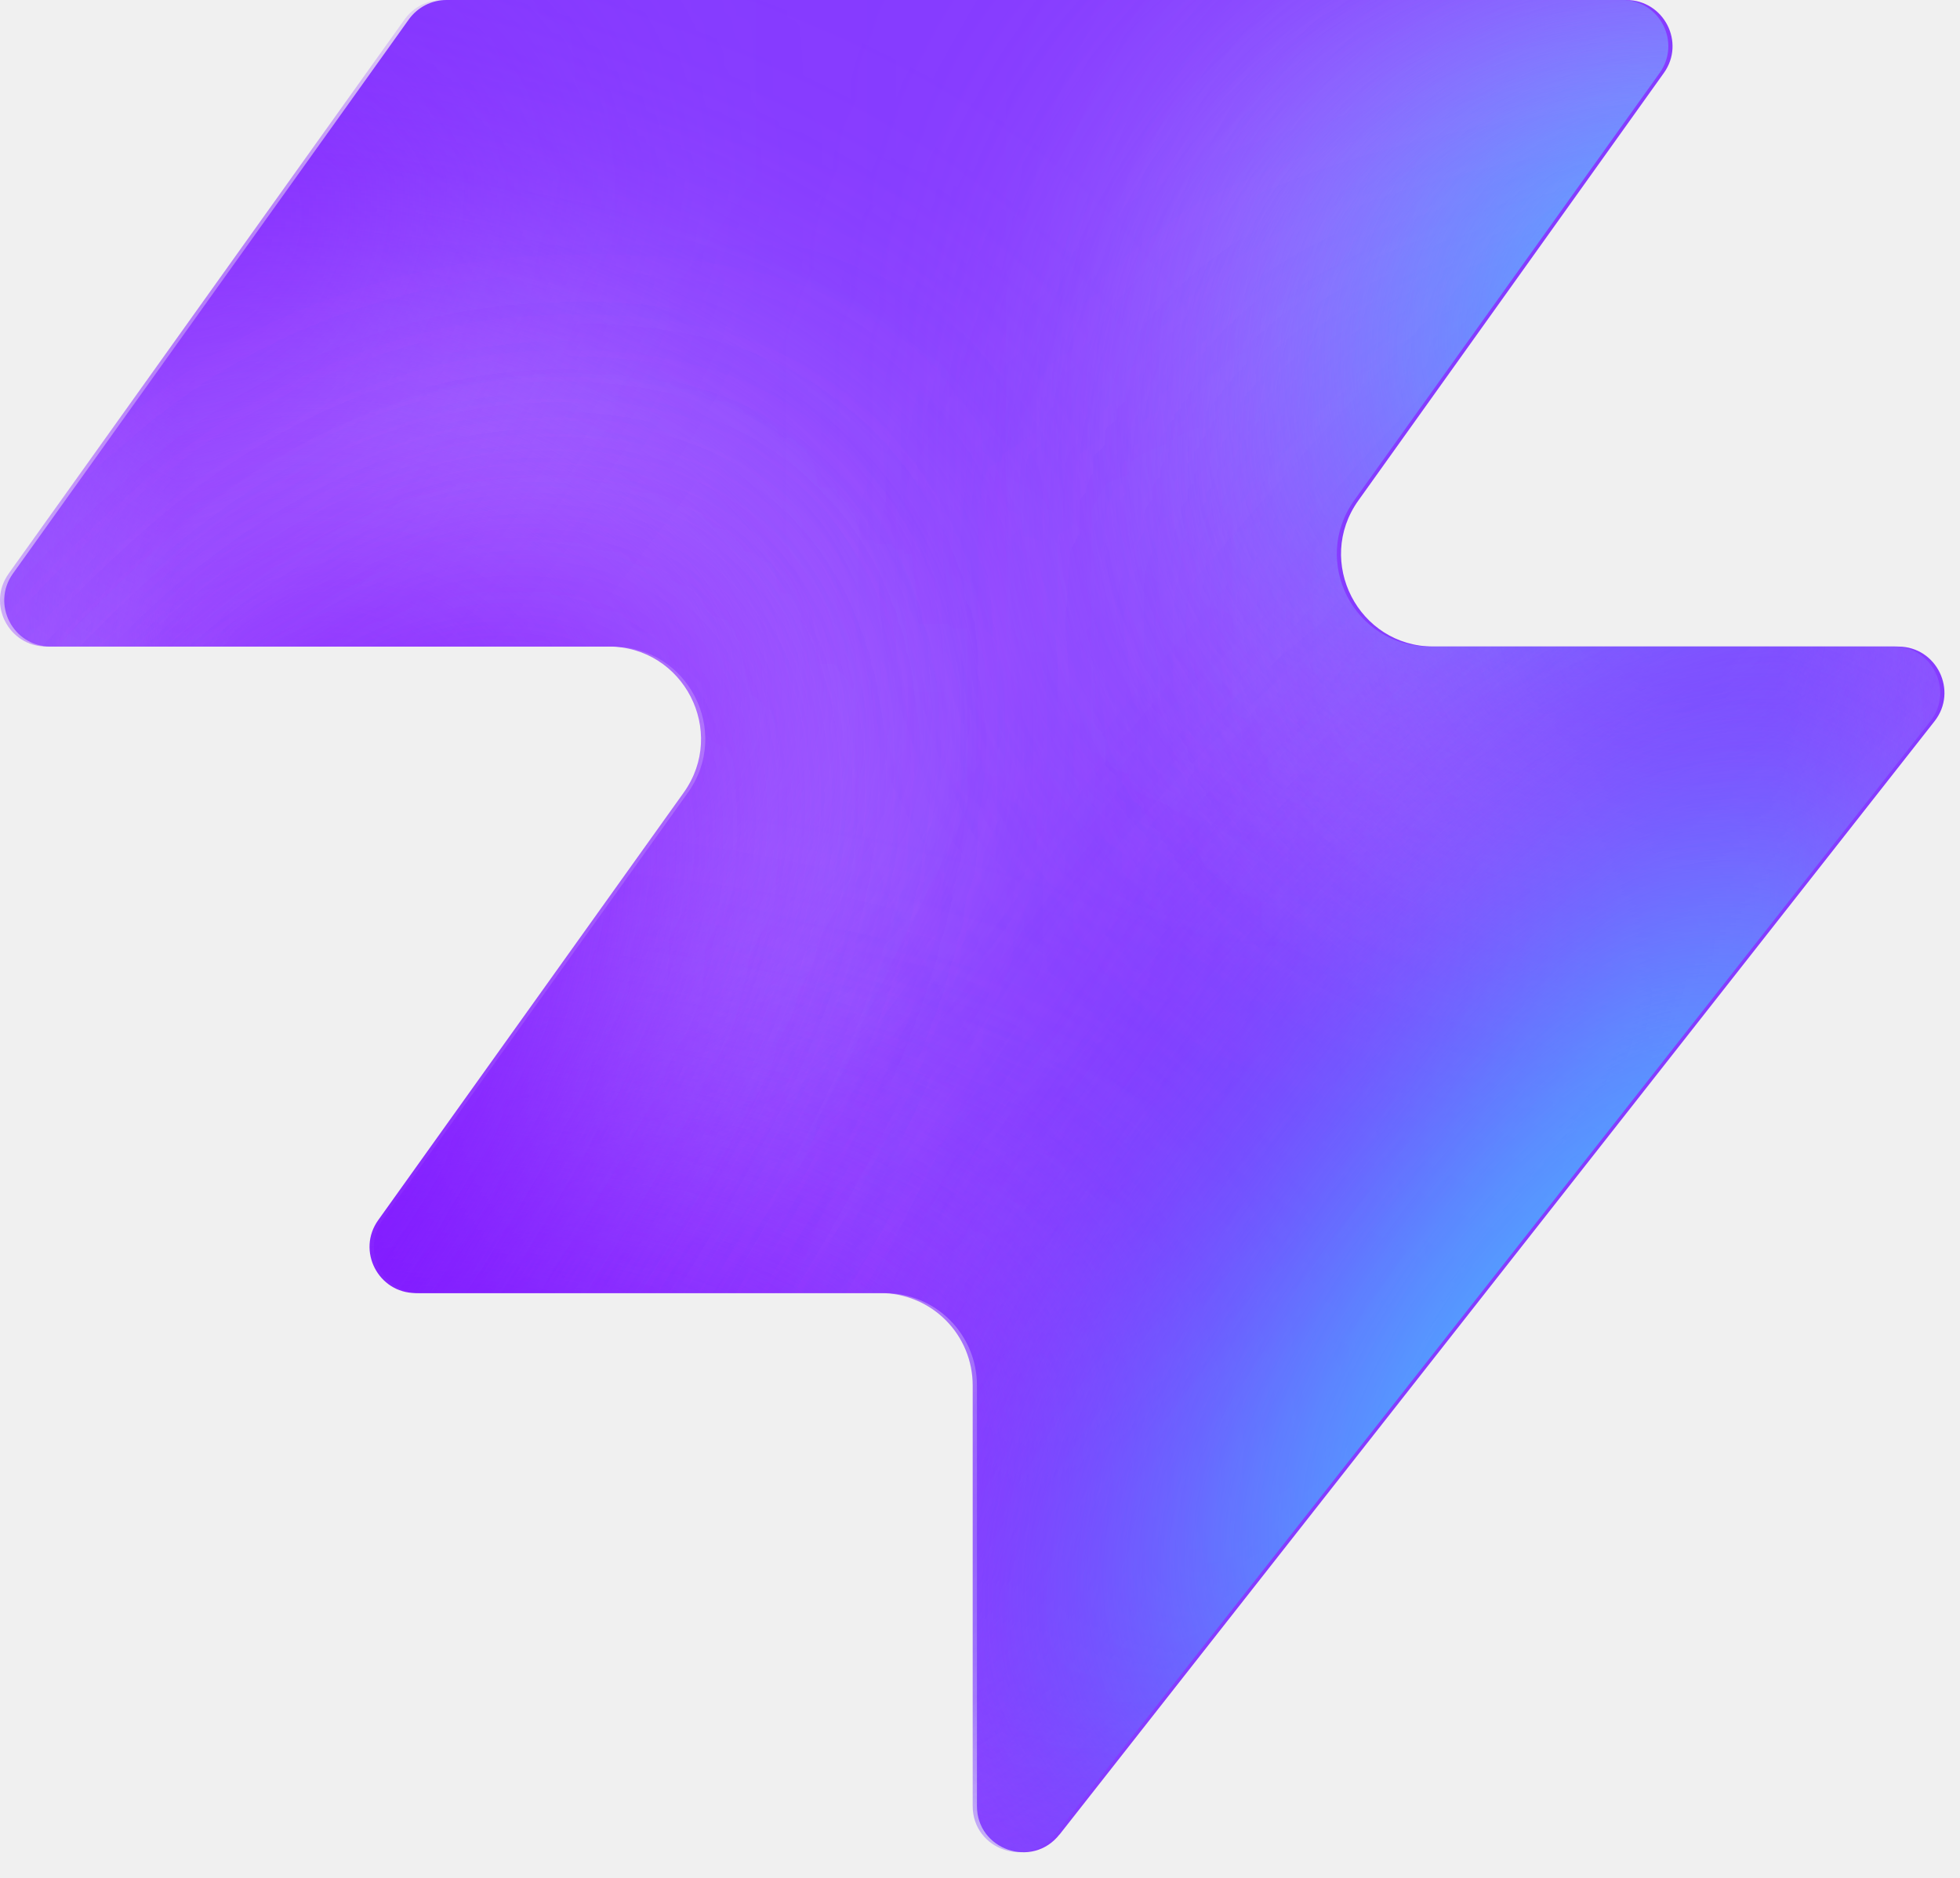
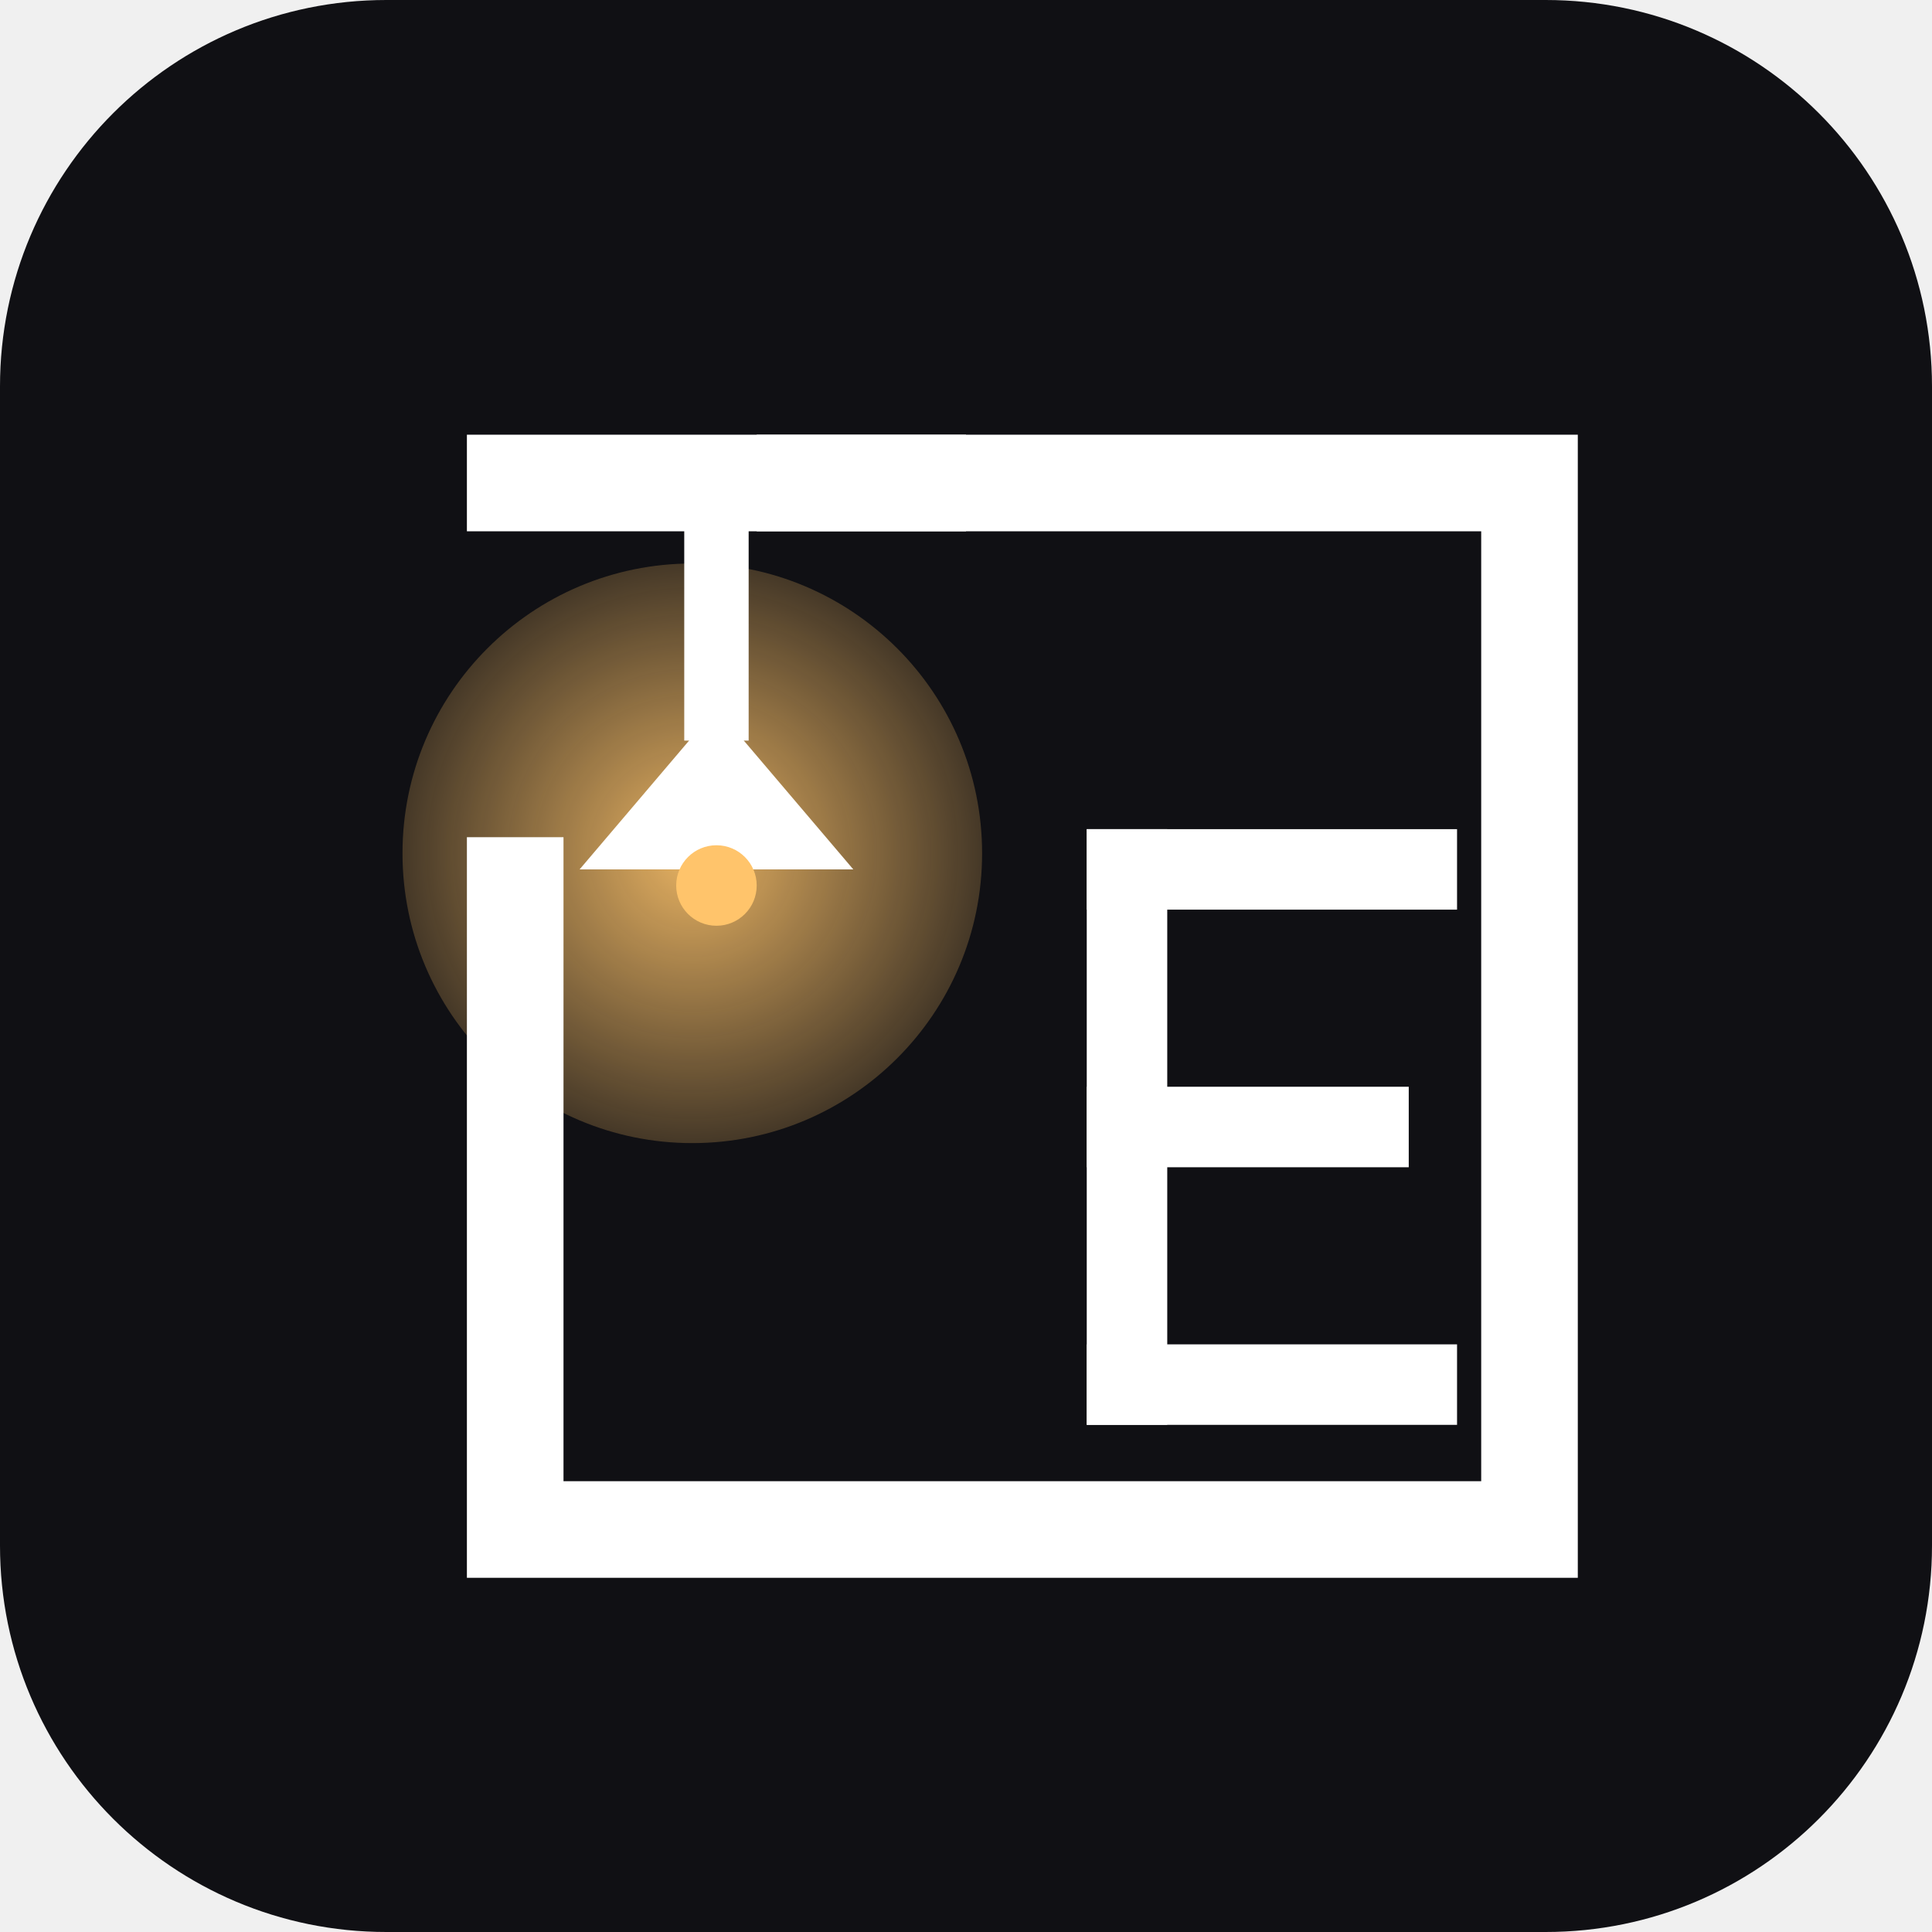
- <svg xmlns="http://www.w3.org/2000/svg" width="48" height="46" fill="none" viewBox="0 0 48 46">
-   <path fill="#863bff" d="M25.946 44.938c-.664.845-2.021.375-2.021-.698V33.937a2.26 2.26 0 0 0-2.262-2.262H10.287c-.92 0-1.456-1.04-.92-1.788l7.48-10.471c1.07-1.497 0-3.578-1.842-3.578H1.237c-.92 0-1.456-1.04-.92-1.788L10.013.474c.214-.297.556-.474.92-.474h28.894c.92 0 1.456 1.04.92 1.788l-7.48 10.471c-1.07 1.498 0 3.579 1.842 3.579h11.377c.943 0 1.473 1.088.89 1.83L25.947 44.94z" style="fill:#863bff;fill:color(display-p3 .525 .23 1);fill-opacity:1" />
-   <mask id="a" width="48" height="46" x="0" y="0" maskUnits="userSpaceOnUse" style="mask-type:alpha">
-     <path fill="#000" d="M25.842 44.938c-.664.844-2.021.375-2.021-.698V33.937a2.26 2.26 0 0 0-2.262-2.262H10.183c-.92 0-1.456-1.04-.92-1.788l7.48-10.471c1.07-1.498 0-3.579-1.842-3.579H1.133c-.92 0-1.456-1.04-.92-1.787L9.91.473c.214-.297.556-.474.92-.474h28.894c.92 0 1.456 1.04.92 1.788l-7.48 10.471c-1.07 1.498 0 3.578 1.842 3.578h11.377c.943 0 1.473 1.088.89 1.832L25.843 44.94z" style="fill:#000;fill-opacity:1" />
-   </mask>
-   <g mask="url(#a)">
-     <g filter="url(#b)">
-       <ellipse cx="5.508" cy="14.704" fill="#ede6ff" rx="5.508" ry="14.704" style="fill:#ede6ff;fill:color(display-p3 .927 .903 1);fill-opacity:1" transform="matrix(.00324 1 1 -.00324 -4.47 31.516)" />
-     </g>
-     <g filter="url(#c)">
-       <ellipse cx="10.399" cy="29.851" fill="#ede6ff" rx="10.399" ry="29.851" style="fill:#ede6ff;fill:color(display-p3 .927 .903 1);fill-opacity:1" transform="matrix(.00324 1 1 -.00324 -39.328 7.883)" />
-     </g>
-     <g filter="url(#d)">
-       <ellipse cx="5.508" cy="30.487" fill="#7e14ff" rx="5.508" ry="30.487" style="fill:#7e14ff;fill:color(display-p3 .492 .077 1);fill-opacity:1" transform="rotate(89.814 -25.913 -14.639)scale(1 -1)" />
-     </g>
-     <g filter="url(#e)">
-       <ellipse cx="5.508" cy="30.599" fill="#7e14ff" rx="5.508" ry="30.599" style="fill:#7e14ff;fill:color(display-p3 .492 .077 1);fill-opacity:1" transform="rotate(89.814 -32.644 -3.334)scale(1 -1)" />
-     </g>
-     <g filter="url(#f)">
-       <ellipse cx="5.508" cy="30.599" fill="#7e14ff" rx="5.508" ry="30.599" style="fill:#7e14ff;fill:color(display-p3 .492 .077 1);fill-opacity:1" transform="matrix(.00324 1 1 -.00324 -34.34 30.47)" />
-     </g>
-     <g filter="url(#g)">
-       <ellipse cx="14.072" cy="22.078" fill="#ede6ff" rx="14.072" ry="22.078" style="fill:#ede6ff;fill:color(display-p3 .927 .903 1);fill-opacity:1" transform="rotate(93.35 24.506 48.493)scale(-1 1)" />
-     </g>
-     <g filter="url(#h)">
-       <ellipse cx="3.47" cy="21.501" fill="#7e14ff" rx="3.47" ry="21.501" style="fill:#7e14ff;fill:color(display-p3 .492 .077 1);fill-opacity:1" transform="rotate(89.009 28.708 47.59)scale(-1 1)" />
-     </g>
-     <g filter="url(#i)">
-       <ellipse cx="3.47" cy="21.501" fill="#7e14ff" rx="3.47" ry="21.501" style="fill:#7e14ff;fill:color(display-p3 .492 .077 1);fill-opacity:1" transform="rotate(89.009 28.708 47.59)scale(-1 1)" />
-     </g>
-     <g filter="url(#j)">
-       <ellipse cx=".387" cy="8.972" fill="#7e14ff" rx="4.407" ry="29.108" style="fill:#7e14ff;fill:color(display-p3 .492 .077 1);fill-opacity:1" transform="rotate(39.51 .387 8.972)" />
-     </g>
-     <g filter="url(#k)">
-       <ellipse cx="47.523" cy="-6.092" fill="#7e14ff" rx="4.407" ry="29.108" style="fill:#7e14ff;fill:color(display-p3 .492 .077 1);fill-opacity:1" transform="rotate(37.892 47.523 -6.092)" />
-     </g>
-     <g filter="url(#l)">
-       <ellipse cx="41.412" cy="6.333" fill="#47bfff" rx="5.971" ry="9.665" style="fill:#47bfff;fill:color(display-p3 .28 .748 1);fill-opacity:1" transform="rotate(37.892 41.412 6.333)" />
-     </g>
-     <g filter="url(#m)">
-       <ellipse cx="-1.879" cy="38.332" fill="#7e14ff" rx="4.407" ry="29.108" style="fill:#7e14ff;fill:color(display-p3 .492 .077 1);fill-opacity:1" transform="rotate(37.892 -1.88 38.332)" />
-     </g>
-     <g filter="url(#n)">
-       <ellipse cx="-1.879" cy="38.332" fill="#7e14ff" rx="4.407" ry="29.108" style="fill:#7e14ff;fill:color(display-p3 .492 .077 1);fill-opacity:1" transform="rotate(37.892 -1.88 38.332)" />
-     </g>
-     <g filter="url(#o)">
-       <ellipse cx="35.651" cy="29.907" fill="#7e14ff" rx="4.407" ry="29.108" style="fill:#7e14ff;fill:color(display-p3 .492 .077 1);fill-opacity:1" transform="rotate(37.892 35.651 29.907)" />
-     </g>
-     <g filter="url(#p)">
-       <ellipse cx="38.418" cy="32.4" fill="#47bfff" rx="5.971" ry="15.297" style="fill:#47bfff;fill:color(display-p3 .28 .748 1);fill-opacity:1" transform="rotate(37.892 38.418 32.4)" />
-     </g>
+ <svg xmlns="http://www.w3.org/2000/svg" viewBox="0 0 120 120" fill="none">
+   <rect width="120" height="120" rx="24" fill="#101014" />
+   <radialGradient id="fglow" cx="43" cy="53" r="24" gradientUnits="userSpaceOnUse">
+     <stop offset="0%" stop-color="#FFC46B" stop-opacity="0.9" />
+     <stop offset="100%" stop-color="#FFC46B" stop-opacity="0" />
+   </radialGradient>
+   <circle cx="43" cy="53" r="18" fill="url(#fglow)" />
+   <path d="M32 55 V95 H95 V30 H50" stroke="#FFFFFF" stroke-width="6" stroke-linecap="square" stroke-linejoin="miter" />
+   <path d="M32 30 H57" stroke="#FFFFFF" stroke-width="6" stroke-linecap="square" />
+   <path d="M44.5 30 V44" stroke="#FFFFFF" stroke-width="4" stroke-linecap="square" />
+   <polygon points="44.5,44 36,54 53,54" fill="#FFFFFF" />
+   <circle cx="44.5" cy="55" r="2.5" fill="#FFC46B" />
+   <g stroke="#FFFFFF" stroke-width="5" stroke-linecap="square">
+     <line x1="70" y1="54" x2="70" y2="86" />
+     <line x1="70" y1="54" x2="88" y2="54" />
+     <line x1="70" y1="70" x2="85" y2="70" />
+     <line x1="70" y1="86" x2="88" y2="86" />
  </g>
-   <defs>
-     <filter id="b" width="60.045" height="41.654" x="-19.77" y="16.149" color-interpolation-filters="sRGB" filterUnits="userSpaceOnUse">
-       <feFlood flood-opacity="0" result="BackgroundImageFix" />
-       <feBlend in="SourceGraphic" in2="BackgroundImageFix" result="shape" />
-       <feGaussianBlur result="effect1_foregroundBlur_2002_17158" stdDeviation="7.659" />
-     </filter>
-     <filter id="c" width="90.34" height="51.437" x="-54.613" y="-7.533" color-interpolation-filters="sRGB" filterUnits="userSpaceOnUse">
-       <feFlood flood-opacity="0" result="BackgroundImageFix" />
-       <feBlend in="SourceGraphic" in2="BackgroundImageFix" result="shape" />
-       <feGaussianBlur result="effect1_foregroundBlur_2002_17158" stdDeviation="7.659" />
-     </filter>
-     <filter id="d" width="79.355" height="29.4" x="-49.64" y="2.03" color-interpolation-filters="sRGB" filterUnits="userSpaceOnUse">
-       <feFlood flood-opacity="0" result="BackgroundImageFix" />
-       <feBlend in="SourceGraphic" in2="BackgroundImageFix" result="shape" />
-       <feGaussianBlur result="effect1_foregroundBlur_2002_17158" stdDeviation="4.596" />
-     </filter>
-     <filter id="e" width="79.579" height="29.4" x="-45.045" y="20.029" color-interpolation-filters="sRGB" filterUnits="userSpaceOnUse">
-       <feFlood flood-opacity="0" result="BackgroundImageFix" />
-       <feBlend in="SourceGraphic" in2="BackgroundImageFix" result="shape" />
-       <feGaussianBlur result="effect1_foregroundBlur_2002_17158" stdDeviation="4.596" />
-     </filter>
-     <filter id="f" width="79.579" height="29.4" x="-43.513" y="21.178" color-interpolation-filters="sRGB" filterUnits="userSpaceOnUse">
-       <feFlood flood-opacity="0" result="BackgroundImageFix" />
-       <feBlend in="SourceGraphic" in2="BackgroundImageFix" result="shape" />
-       <feGaussianBlur result="effect1_foregroundBlur_2002_17158" stdDeviation="4.596" />
-     </filter>
-     <filter id="g" width="74.749" height="58.852" x="15.756" y="-17.901" color-interpolation-filters="sRGB" filterUnits="userSpaceOnUse">
-       <feFlood flood-opacity="0" result="BackgroundImageFix" />
-       <feBlend in="SourceGraphic" in2="BackgroundImageFix" result="shape" />
-       <feGaussianBlur result="effect1_foregroundBlur_2002_17158" stdDeviation="7.659" />
-     </filter>
-     <filter id="h" width="61.377" height="25.362" x="23.548" y="2.284" color-interpolation-filters="sRGB" filterUnits="userSpaceOnUse">
-       <feFlood flood-opacity="0" result="BackgroundImageFix" />
-       <feBlend in="SourceGraphic" in2="BackgroundImageFix" result="shape" />
-       <feGaussianBlur result="effect1_foregroundBlur_2002_17158" stdDeviation="4.596" />
-     </filter>
-     <filter id="i" width="61.377" height="25.362" x="23.548" y="2.284" color-interpolation-filters="sRGB" filterUnits="userSpaceOnUse">
-       <feFlood flood-opacity="0" result="BackgroundImageFix" />
-       <feBlend in="SourceGraphic" in2="BackgroundImageFix" result="shape" />
-       <feGaussianBlur result="effect1_foregroundBlur_2002_17158" stdDeviation="4.596" />
-     </filter>
-     <filter id="j" width="56.045" height="63.649" x="-27.636" y="-22.853" color-interpolation-filters="sRGB" filterUnits="userSpaceOnUse">
-       <feFlood flood-opacity="0" result="BackgroundImageFix" />
-       <feBlend in="SourceGraphic" in2="BackgroundImageFix" result="shape" />
-       <feGaussianBlur result="effect1_foregroundBlur_2002_17158" stdDeviation="4.596" />
-     </filter>
-     <filter id="k" width="54.814" height="64.646" x="20.116" y="-38.415" color-interpolation-filters="sRGB" filterUnits="userSpaceOnUse">
-       <feFlood flood-opacity="0" result="BackgroundImageFix" />
-       <feBlend in="SourceGraphic" in2="BackgroundImageFix" result="shape" />
-       <feGaussianBlur result="effect1_foregroundBlur_2002_17158" stdDeviation="4.596" />
-     </filter>
-     <filter id="l" width="33.541" height="35.313" x="24.641" y="-11.323" color-interpolation-filters="sRGB" filterUnits="userSpaceOnUse">
-       <feFlood flood-opacity="0" result="BackgroundImageFix" />
-       <feBlend in="SourceGraphic" in2="BackgroundImageFix" result="shape" />
-       <feGaussianBlur result="effect1_foregroundBlur_2002_17158" stdDeviation="4.596" />
-     </filter>
-     <filter id="m" width="54.814" height="64.646" x="-29.286" y="6.009" color-interpolation-filters="sRGB" filterUnits="userSpaceOnUse">
-       <feFlood flood-opacity="0" result="BackgroundImageFix" />
-       <feBlend in="SourceGraphic" in2="BackgroundImageFix" result="shape" />
-       <feGaussianBlur result="effect1_foregroundBlur_2002_17158" stdDeviation="4.596" />
-     </filter>
-     <filter id="n" width="54.814" height="64.646" x="-29.286" y="6.009" color-interpolation-filters="sRGB" filterUnits="userSpaceOnUse">
-       <feFlood flood-opacity="0" result="BackgroundImageFix" />
-       <feBlend in="SourceGraphic" in2="BackgroundImageFix" result="shape" />
-       <feGaussianBlur result="effect1_foregroundBlur_2002_17158" stdDeviation="4.596" />
-     </filter>
-     <filter id="o" width="54.814" height="64.646" x="8.244" y="-2.416" color-interpolation-filters="sRGB" filterUnits="userSpaceOnUse">
-       <feFlood flood-opacity="0" result="BackgroundImageFix" />
-       <feBlend in="SourceGraphic" in2="BackgroundImageFix" result="shape" />
-       <feGaussianBlur result="effect1_foregroundBlur_2002_17158" stdDeviation="4.596" />
-     </filter>
-     <filter id="p" width="39.409" height="43.623" x="18.713" y="10.588" color-interpolation-filters="sRGB" filterUnits="userSpaceOnUse">
-       <feFlood flood-opacity="0" result="BackgroundImageFix" />
-       <feBlend in="SourceGraphic" in2="BackgroundImageFix" result="shape" />
-       <feGaussianBlur result="effect1_foregroundBlur_2002_17158" stdDeviation="4.596" />
-     </filter>
-   </defs>
</svg>
